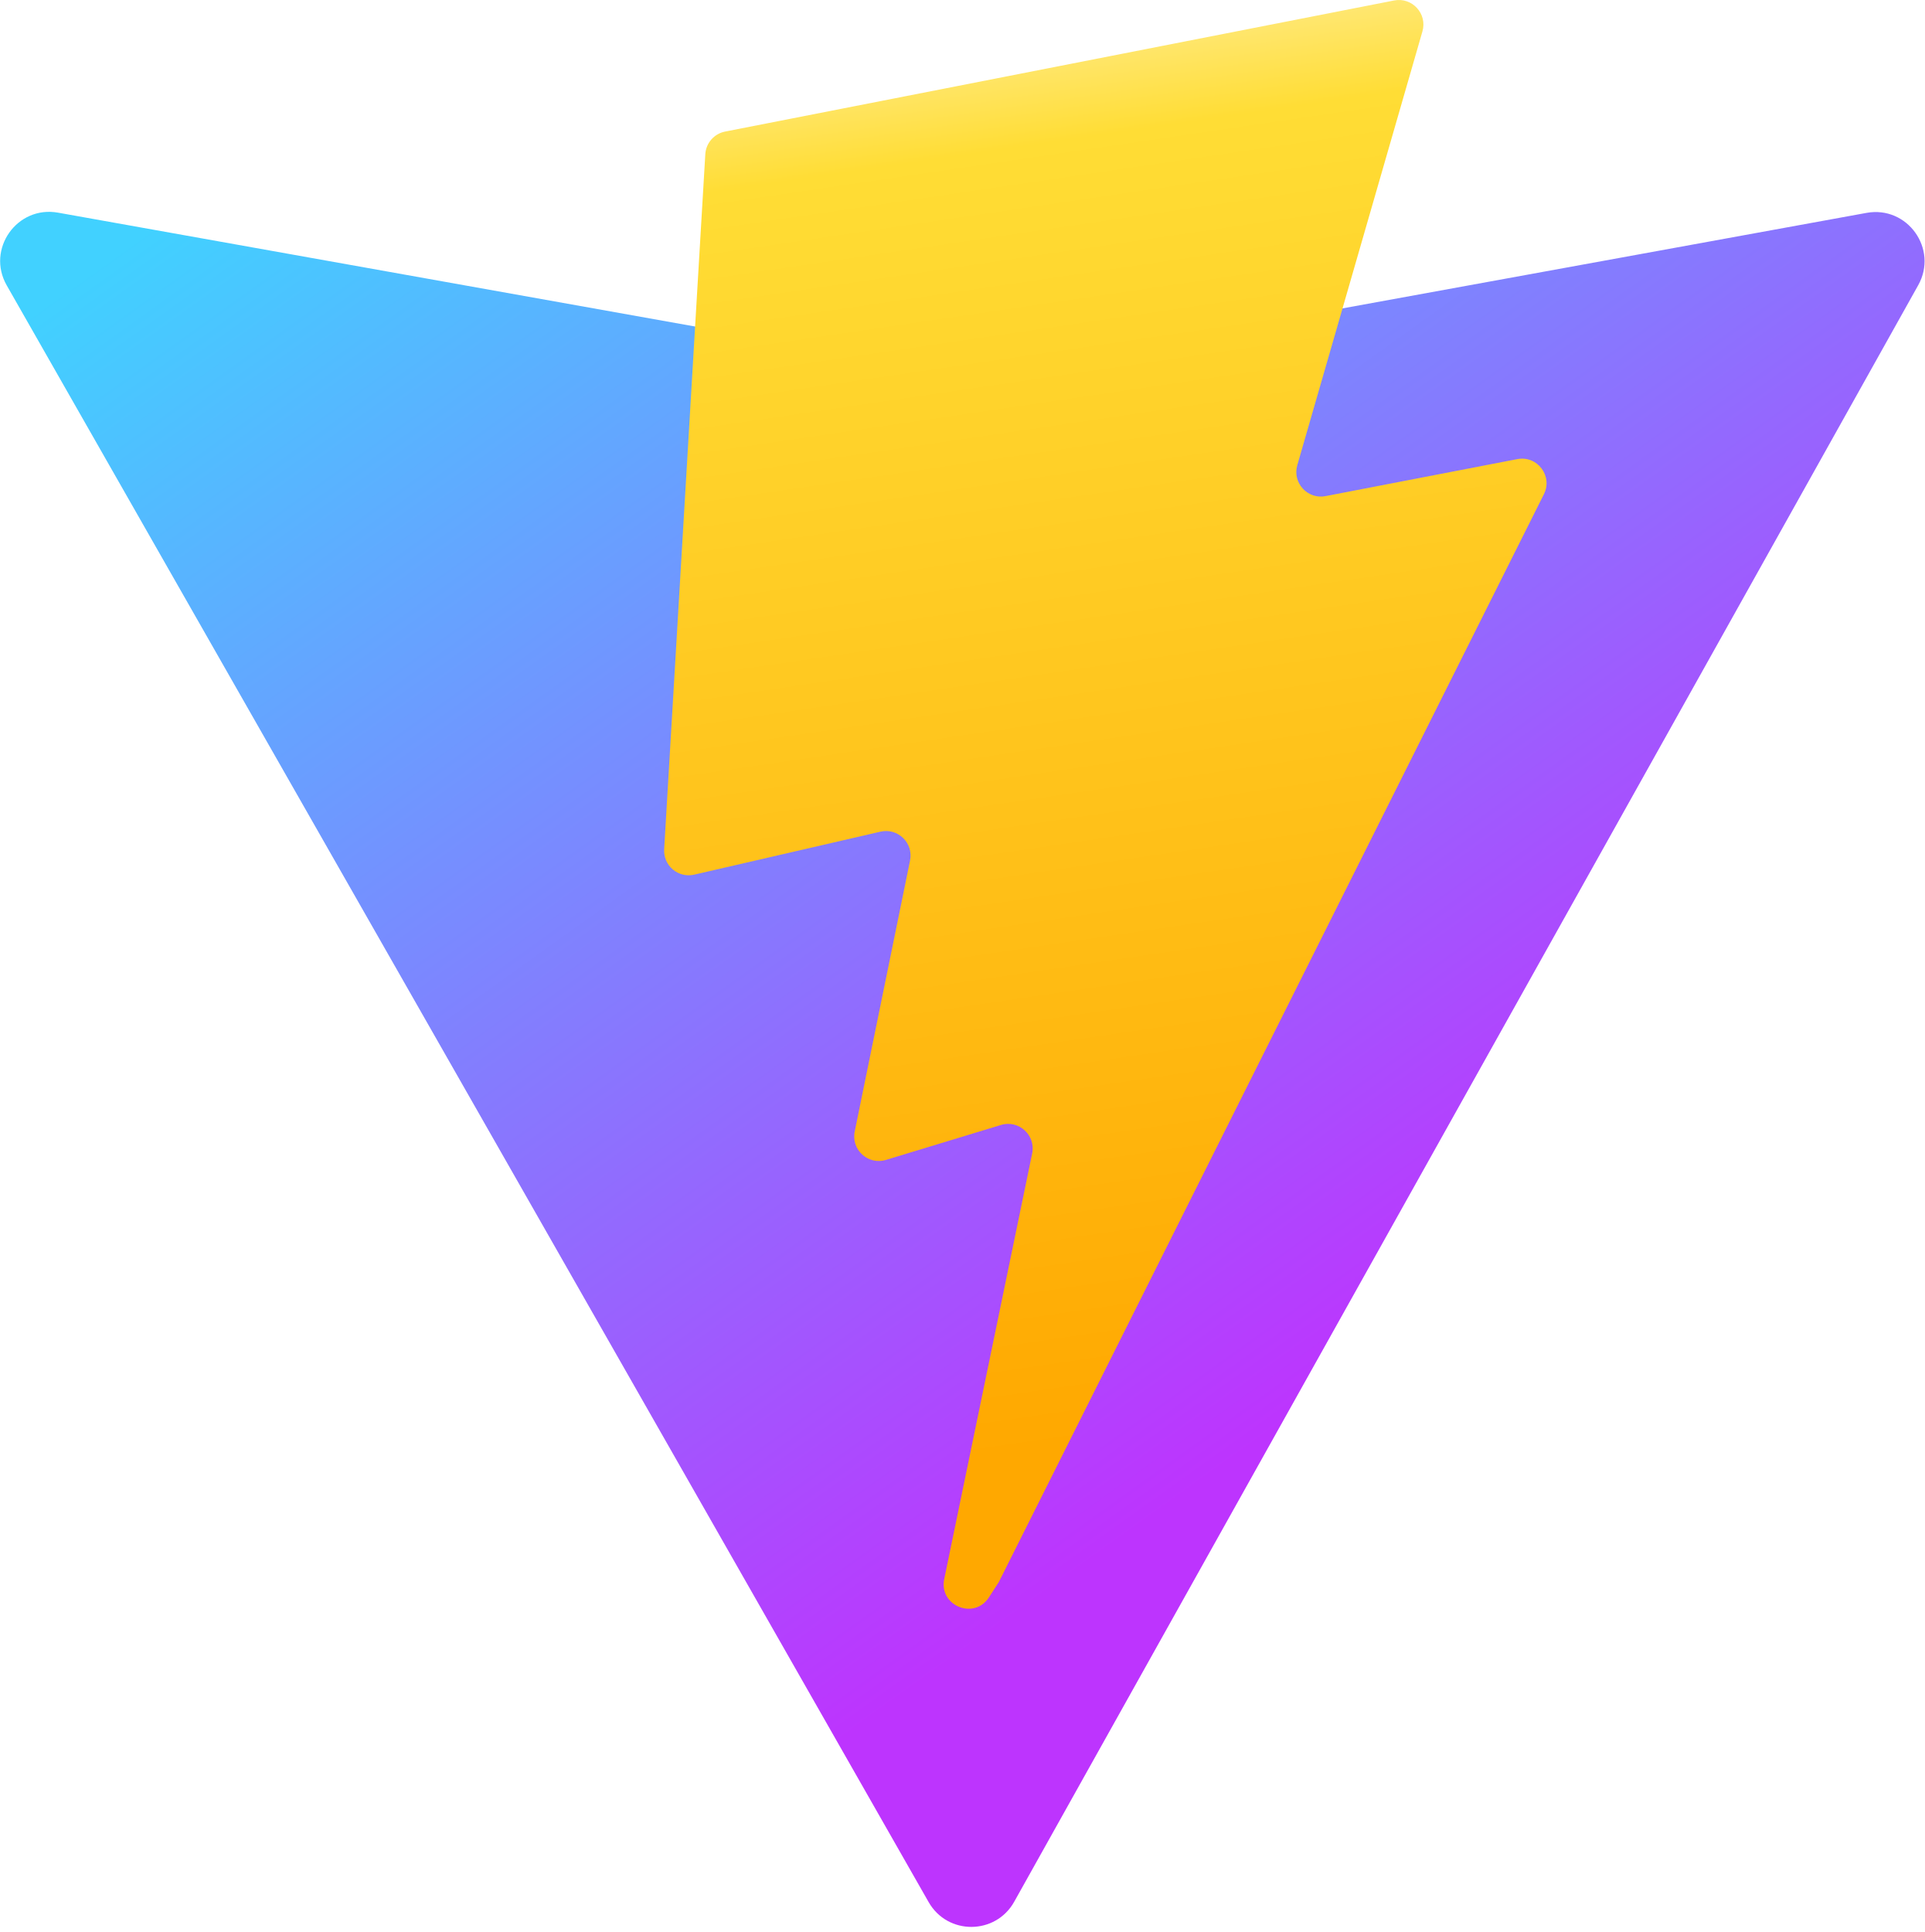
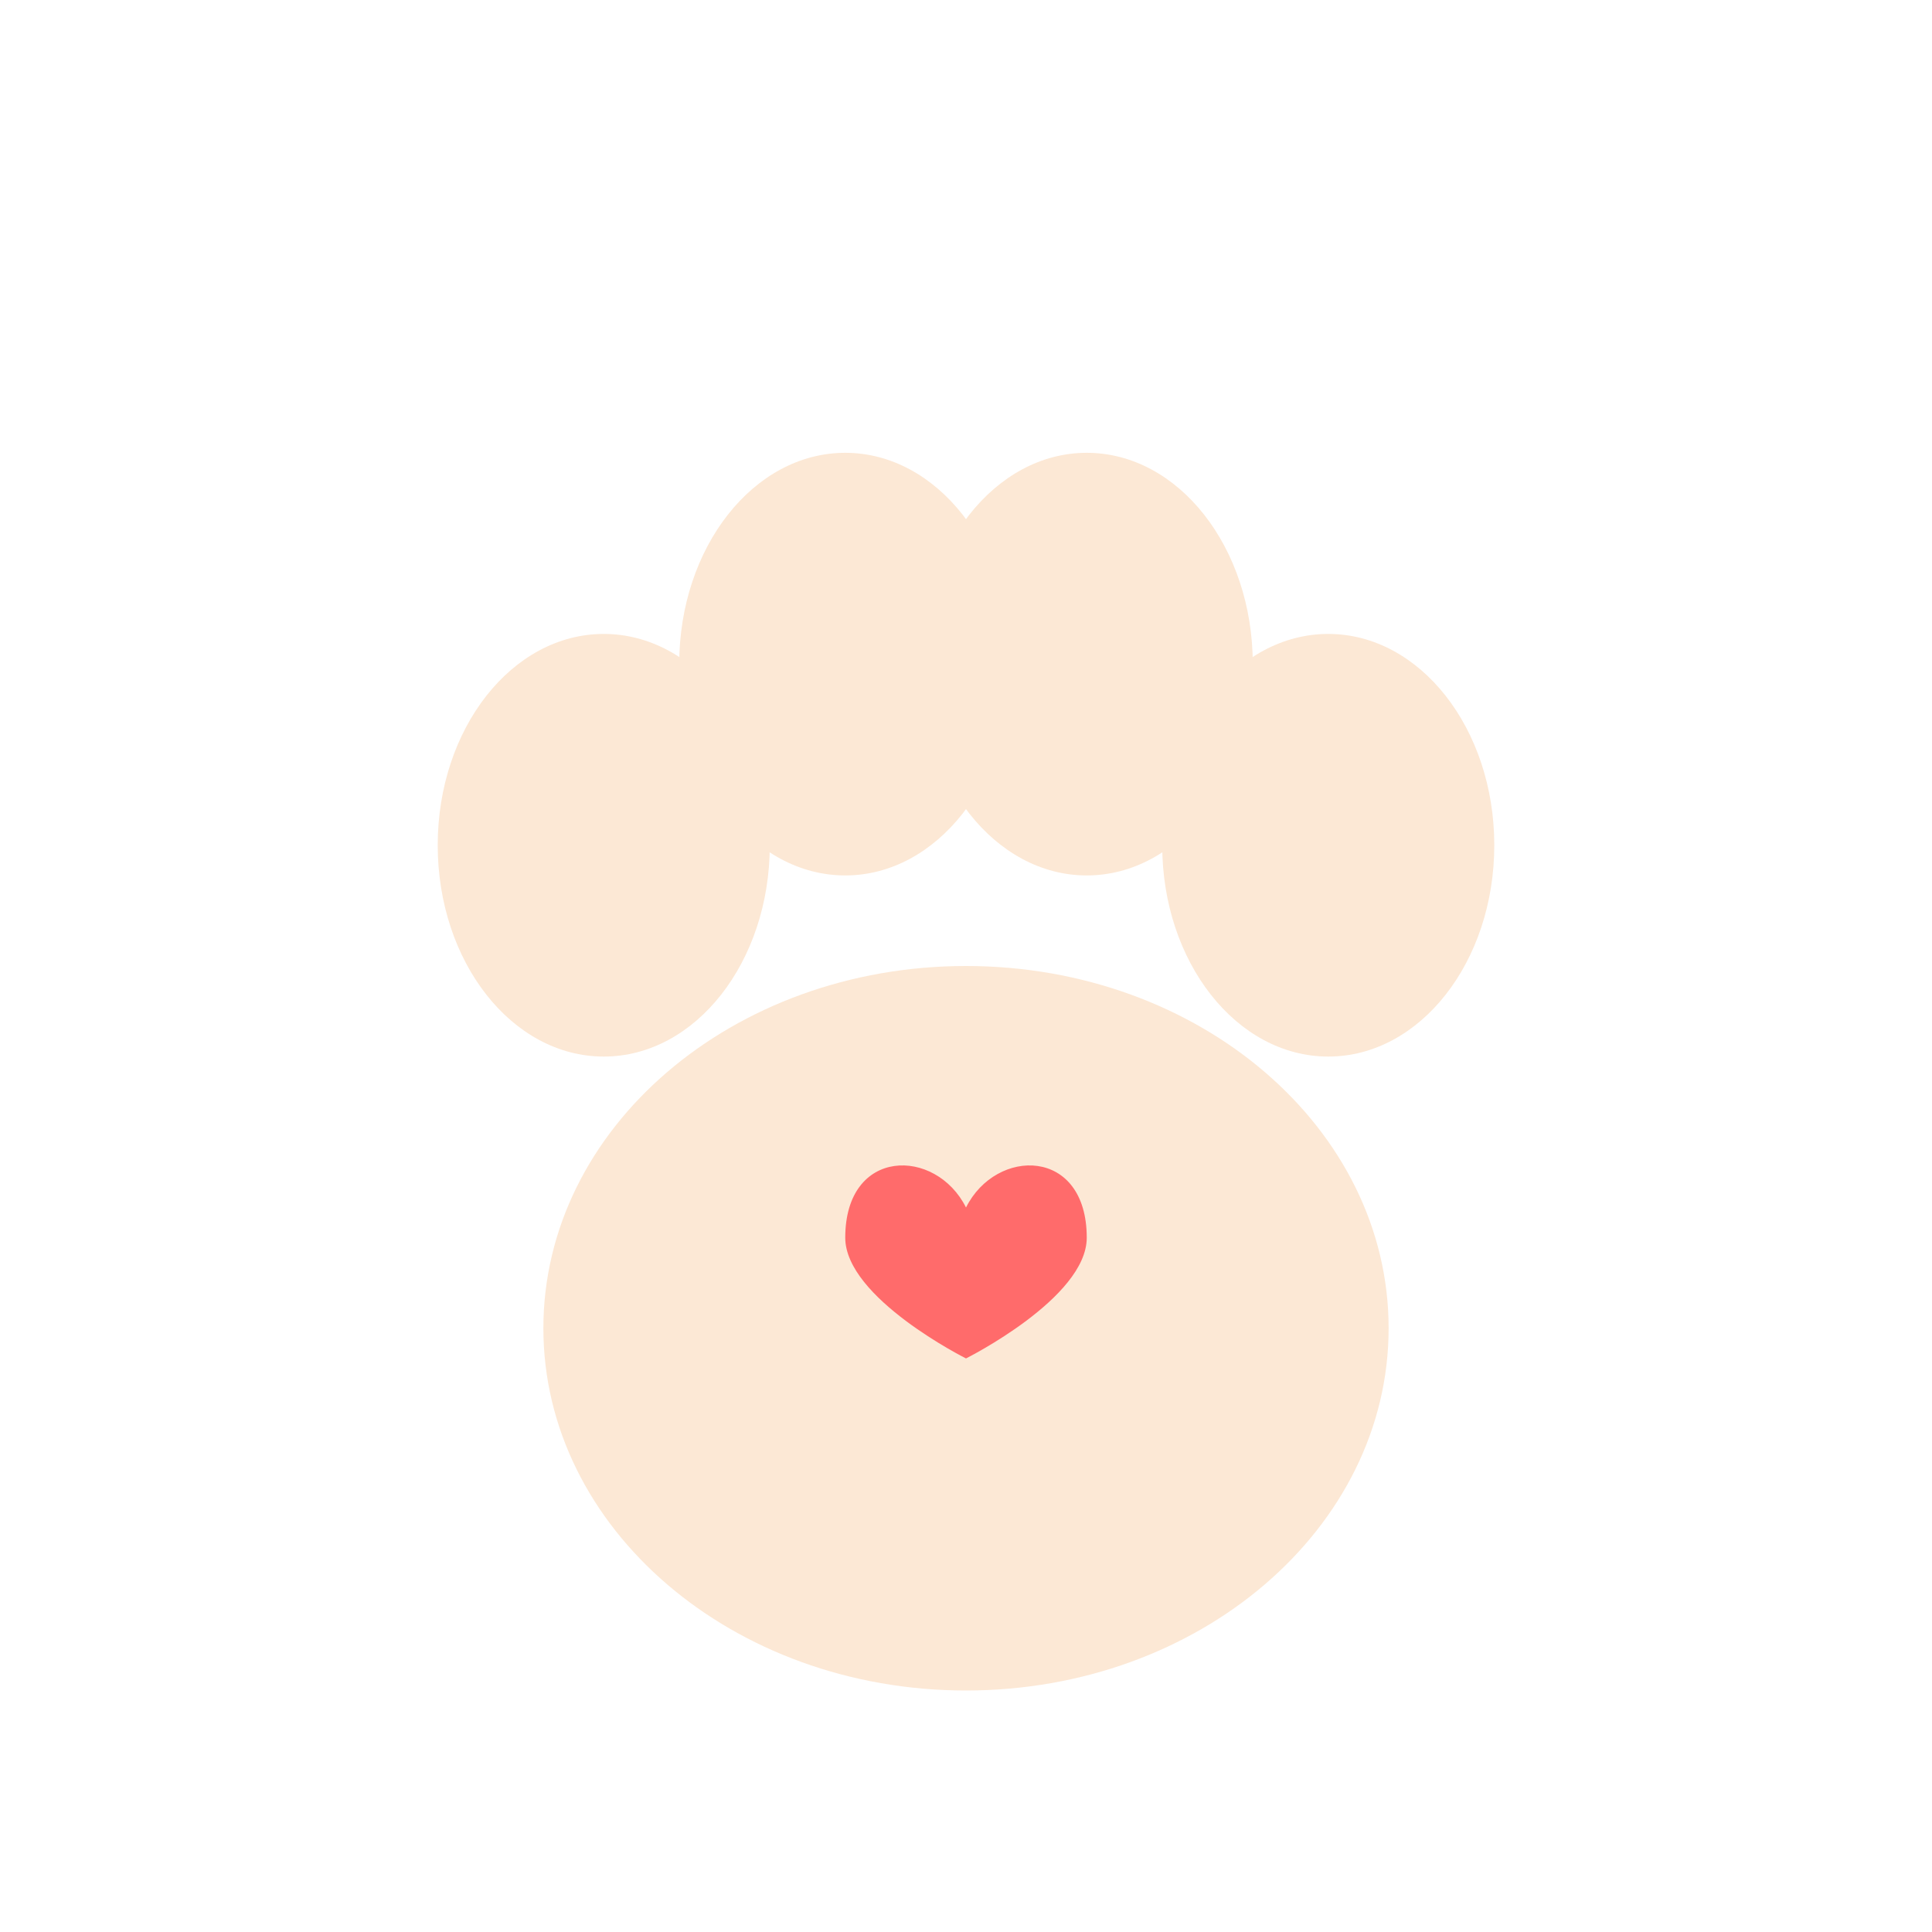
- <svg xmlns="http://www.w3.org/2000/svg" aria-hidden="true" role="img" class="iconify iconify--logos" width="31.88" height="32" preserveAspectRatio="xMidYMid meet" viewBox="0 0 256 257">
-   <defs>
-     <linearGradient id="IconifyId1813088fe1fbc01fb466" x1="-.828%" x2="57.636%" y1="7.652%" y2="78.411%">
-       <stop offset="0%" stop-color="#41D1FF" />
-       <stop offset="100%" stop-color="#BD34FE" />
-     </linearGradient>
-     <linearGradient id="IconifyId1813088fe1fbc01fb467" x1="43.376%" x2="50.316%" y1="2.242%" y2="89.03%">
-       <stop offset="0%" stop-color="#FFEA83" />
-       <stop offset="8.333%" stop-color="#FFDD35" />
-       <stop offset="100%" stop-color="#FFA800" />
-     </linearGradient>
-   </defs>
-   <path fill="url(#IconifyId1813088fe1fbc01fb466)" d="M255.153 37.938L134.897 252.976c-2.483 4.44-8.862 4.466-11.382.048L.875 37.958c-2.746-4.814 1.371-10.646 6.827-9.67l120.385 21.517a6.537 6.537 0 0 0 2.322-.004l117.867-21.483c5.438-.991 9.574 4.796 6.877 9.62Z" />
-   <path fill="url(#IconifyId1813088fe1fbc01fb467)" d="M185.432.063L96.44 17.501a3.268 3.268 0 0 0-2.634 3.014l-5.474 92.456a3.268 3.268 0 0 0 3.997 3.378l24.777-5.718c2.318-.535 4.413 1.507 3.936 3.838l-7.361 36.047c-.495 2.426 1.782 4.5 4.151 3.78l15.304-4.649c2.372-.72 4.652 1.36 4.15 3.788l-11.698 56.621c-.732 3.542 3.979 5.473 5.943 2.437l1.313-2.028l72.516-144.72c1.215-2.423-.88-5.186-3.54-4.672l-25.505 4.922c-2.396.462-4.435-1.77-3.759-4.114l16.646-57.705c.677-2.35-1.37-4.583-3.769-4.113Z" />
+ <svg xmlns="http://www.w3.org/2000/svg" viewBox="0 0 64 64" width="64" height="64">
+   <ellipse cx="32" cy="44" rx="14" ry="12" fill="#FCE8D5" />
+   <ellipse cx="20" cy="28" rx="5.5" ry="7" fill="#FCE8D5" />
+   <ellipse cx="28" cy="22" rx="5.5" ry="7" fill="#FCE8D5" />
+   <ellipse cx="36" cy="22" rx="5.5" ry="7" fill="#FCE8D5" />
+   <ellipse cx="44" cy="28" rx="5.5" ry="7" fill="#FCE8D5" />
+   <path d="M32 40 C33 38, 36 38, 36 41 C36 43, 32 45, 32 45 C32 45,28 43,28 41 C28 38,31 38,32 40 Z" fill="#FF6B6B" />
</svg>
